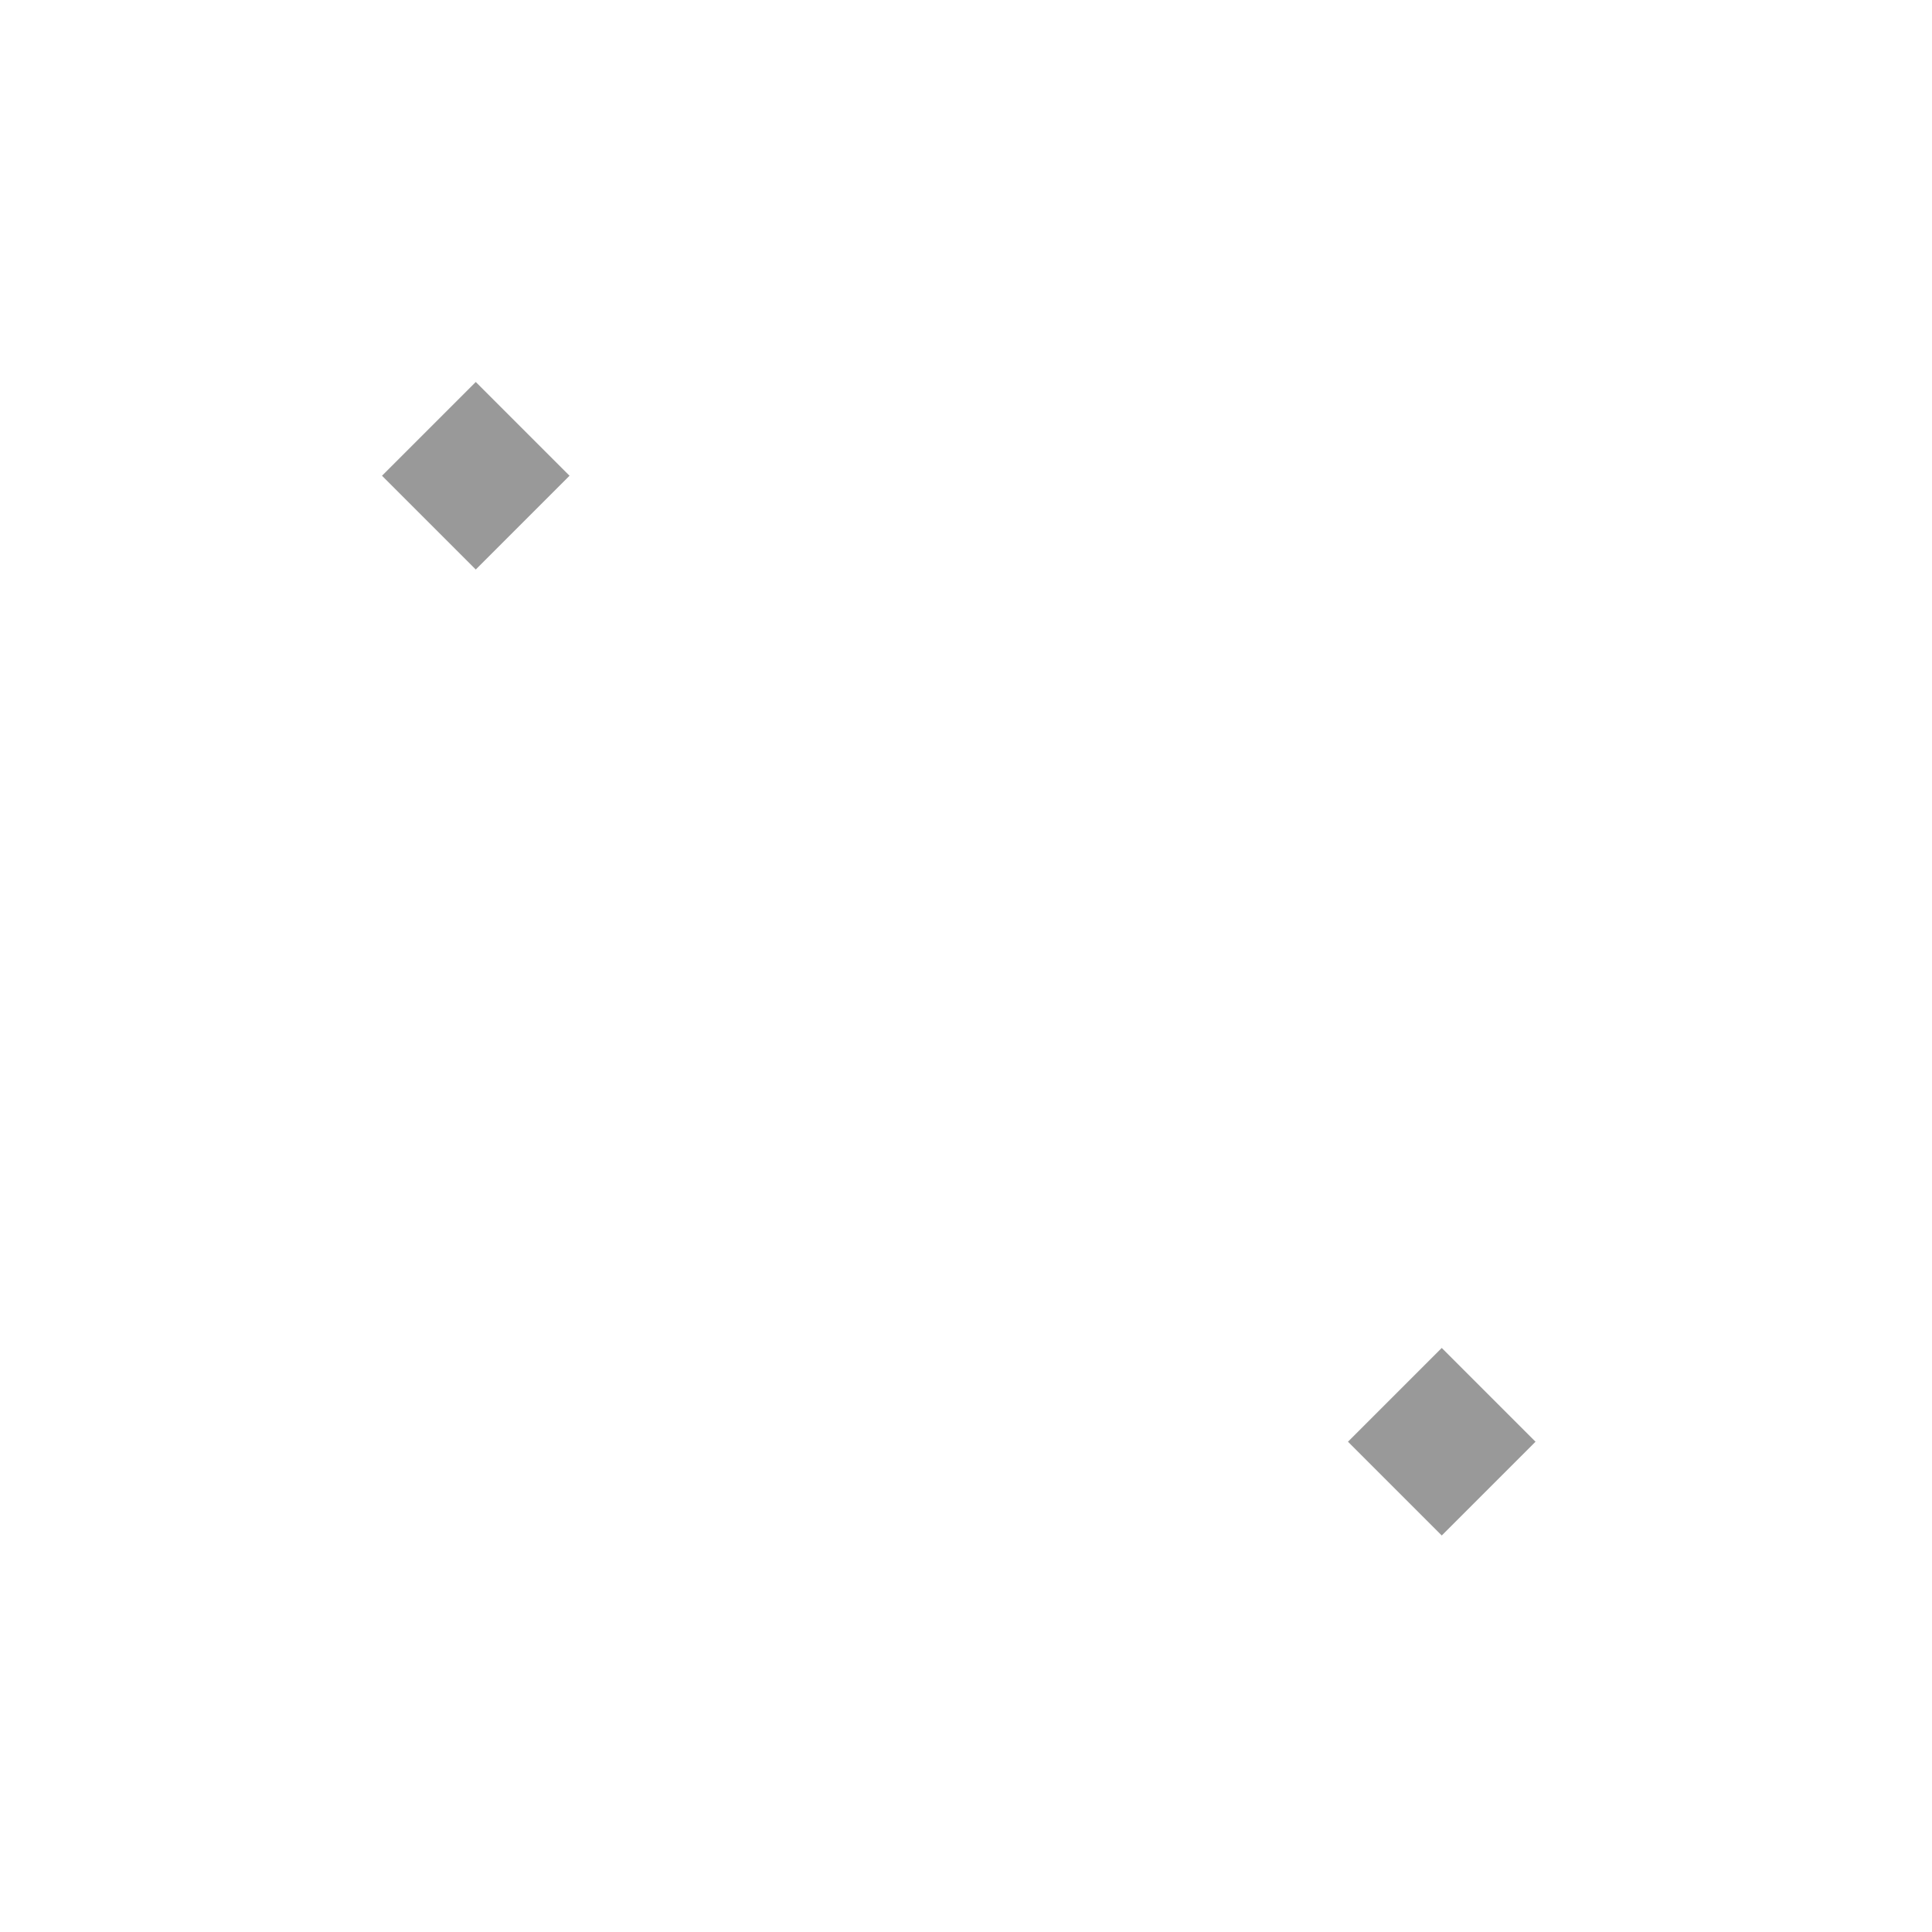
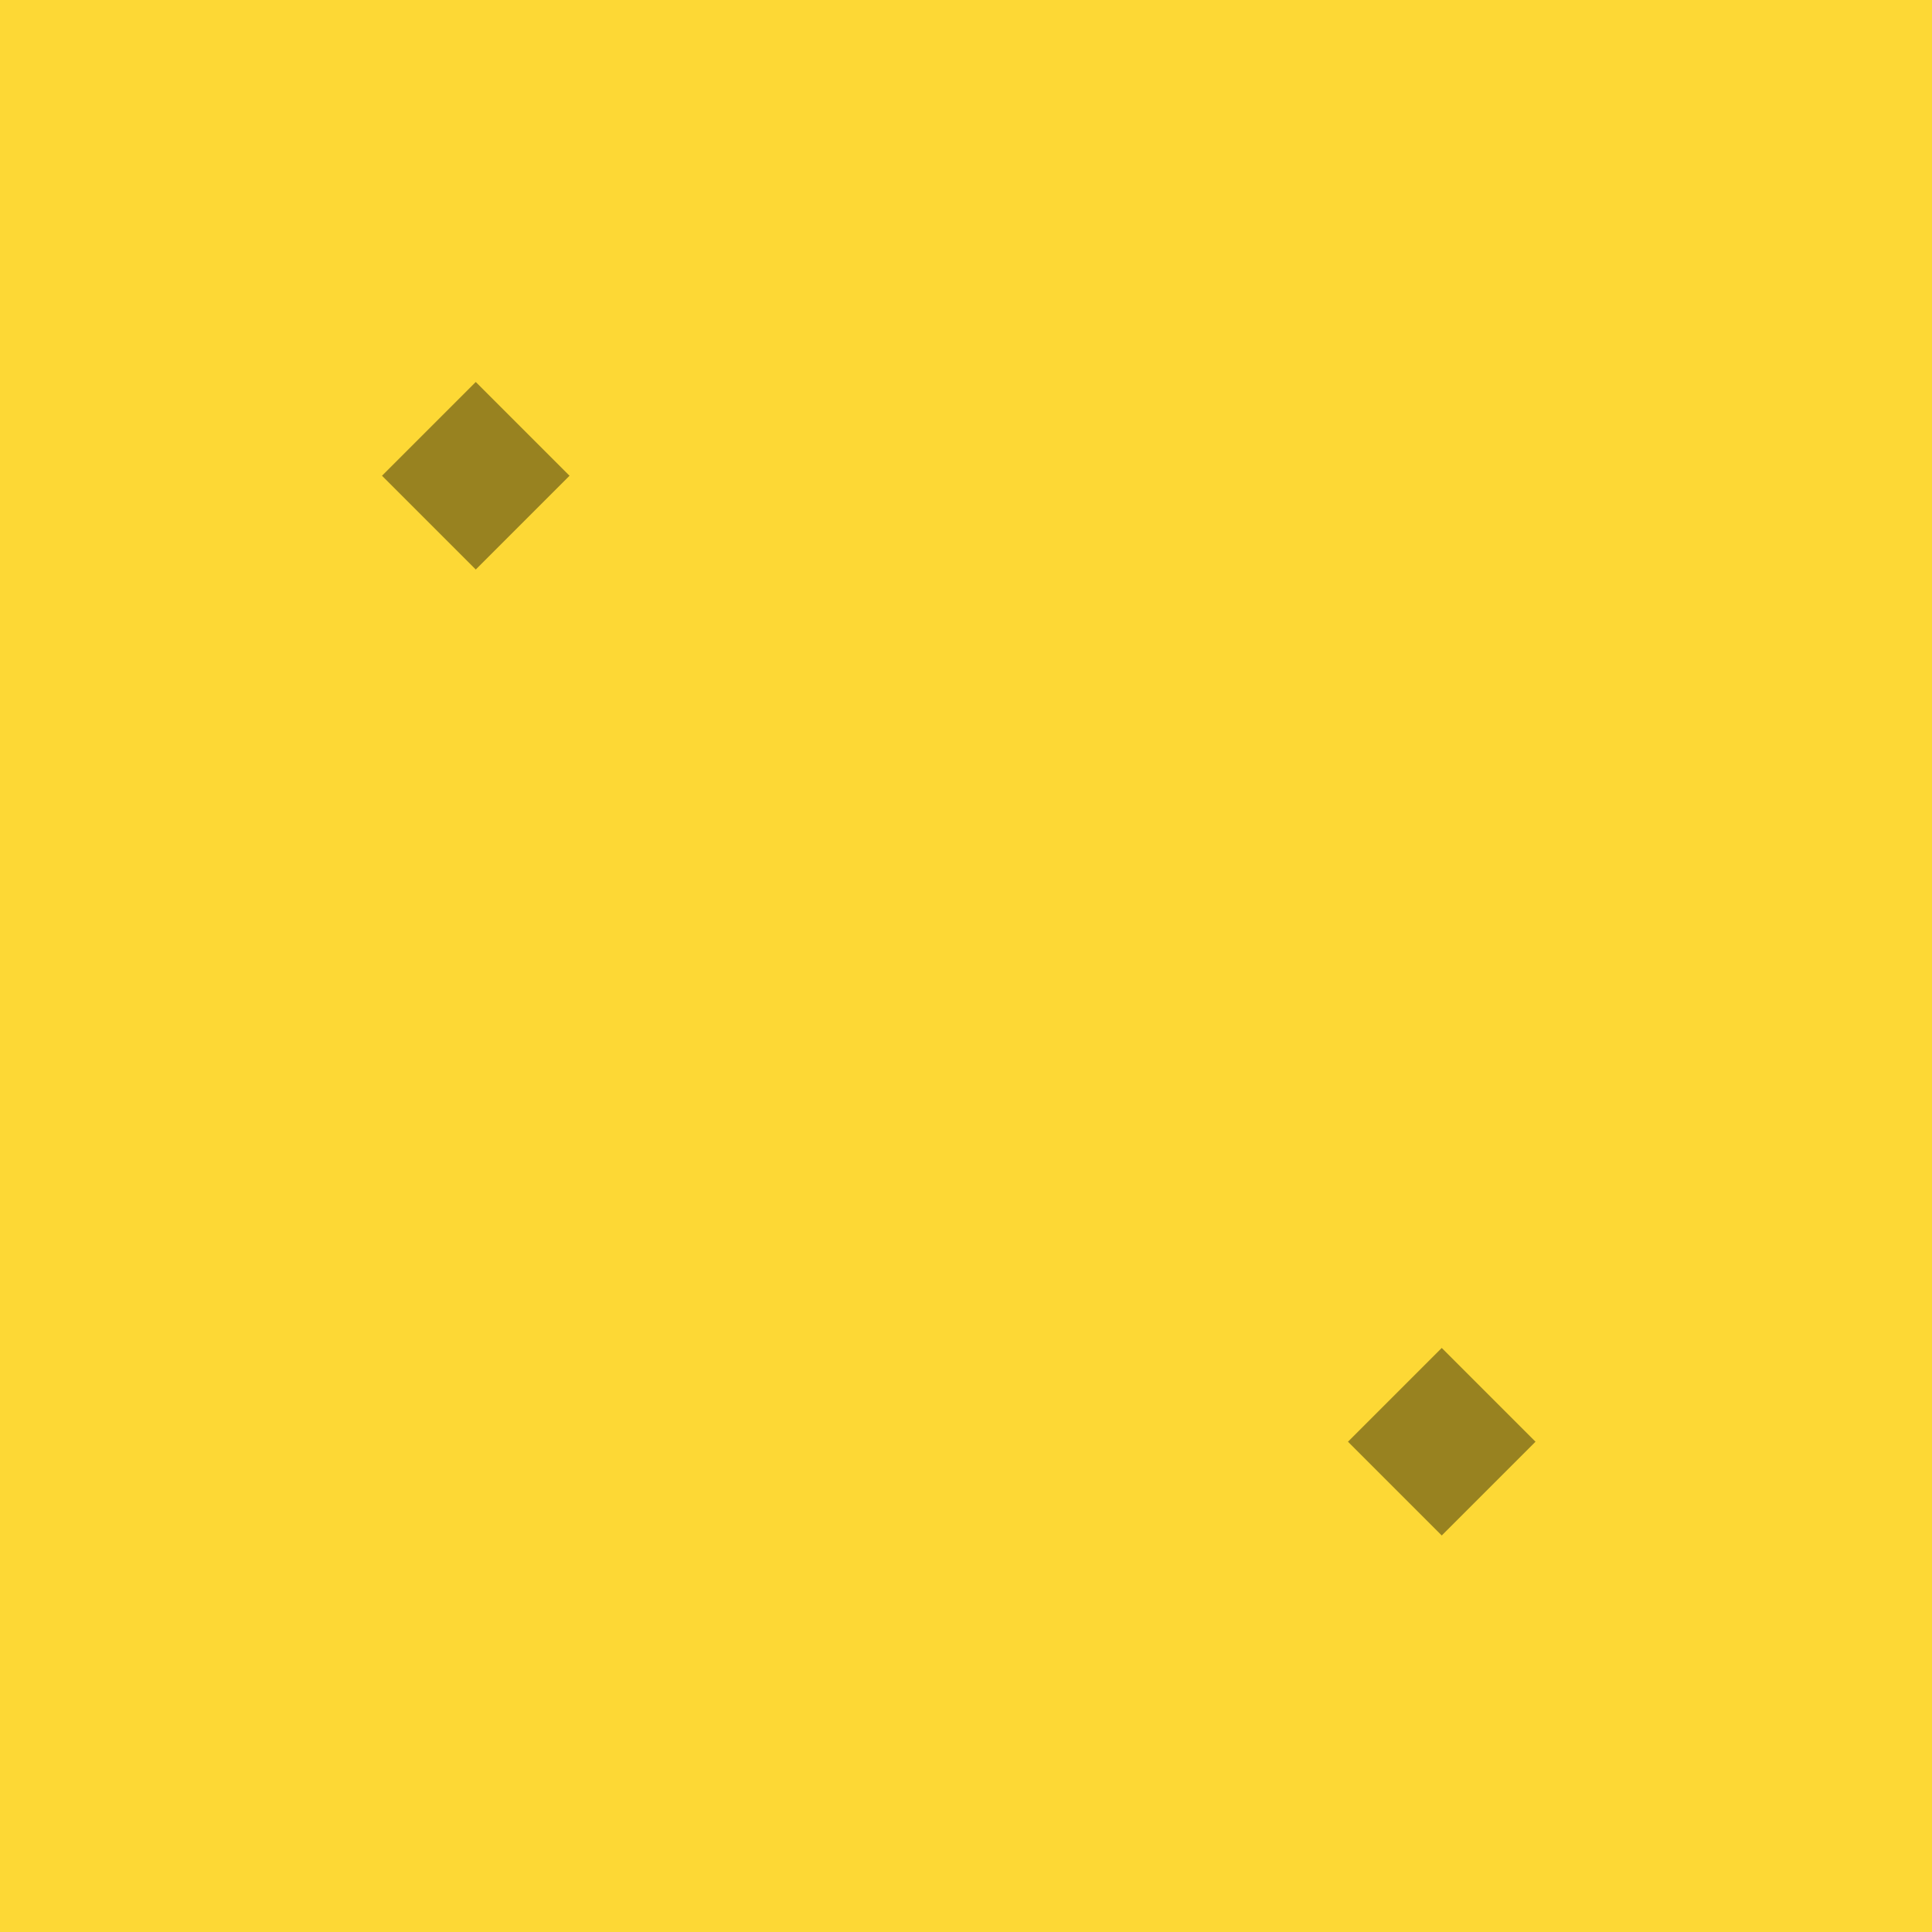
<svg xmlns="http://www.w3.org/2000/svg" version="1.1" id="Layer_1" x="0px" y="0px" width="144px" height="144px" viewBox="0 0 144 144" enable-background="new 0 0 144 144" xml:space="preserve">
-   <rect x="30.519" y="30.518" transform="matrix(0.7071 0.7071 -0.7071 0.7071 35.4602 -14.6888)" opacity="0.4" width="9.884" height="9.884" />
-   <rect x="102.518" y="102.517" transform="matrix(0.7071 0.7071 -0.7071 0.7071 107.4591 -44.5117)" opacity="0.4" width="9.884" height="9.884" />
+   <rect fill="#FDD835" width="144" height="144" />
+   <rect x="30.519" y="30.518" transform="matrix(0.7071 0.7071 -0.7071 0.7071 35.4603 -14.6884)" opacity="0.4" enable-background="new    " width="9.884" height="9.884" />
+   <rect x="102.518" y="102.517" transform="matrix(0.7071 0.7071 -0.7071 0.7071 107.4589 -44.5118)" opacity="0.4" enable-background="new    " width="9.884" height="9.884" />
</svg>
